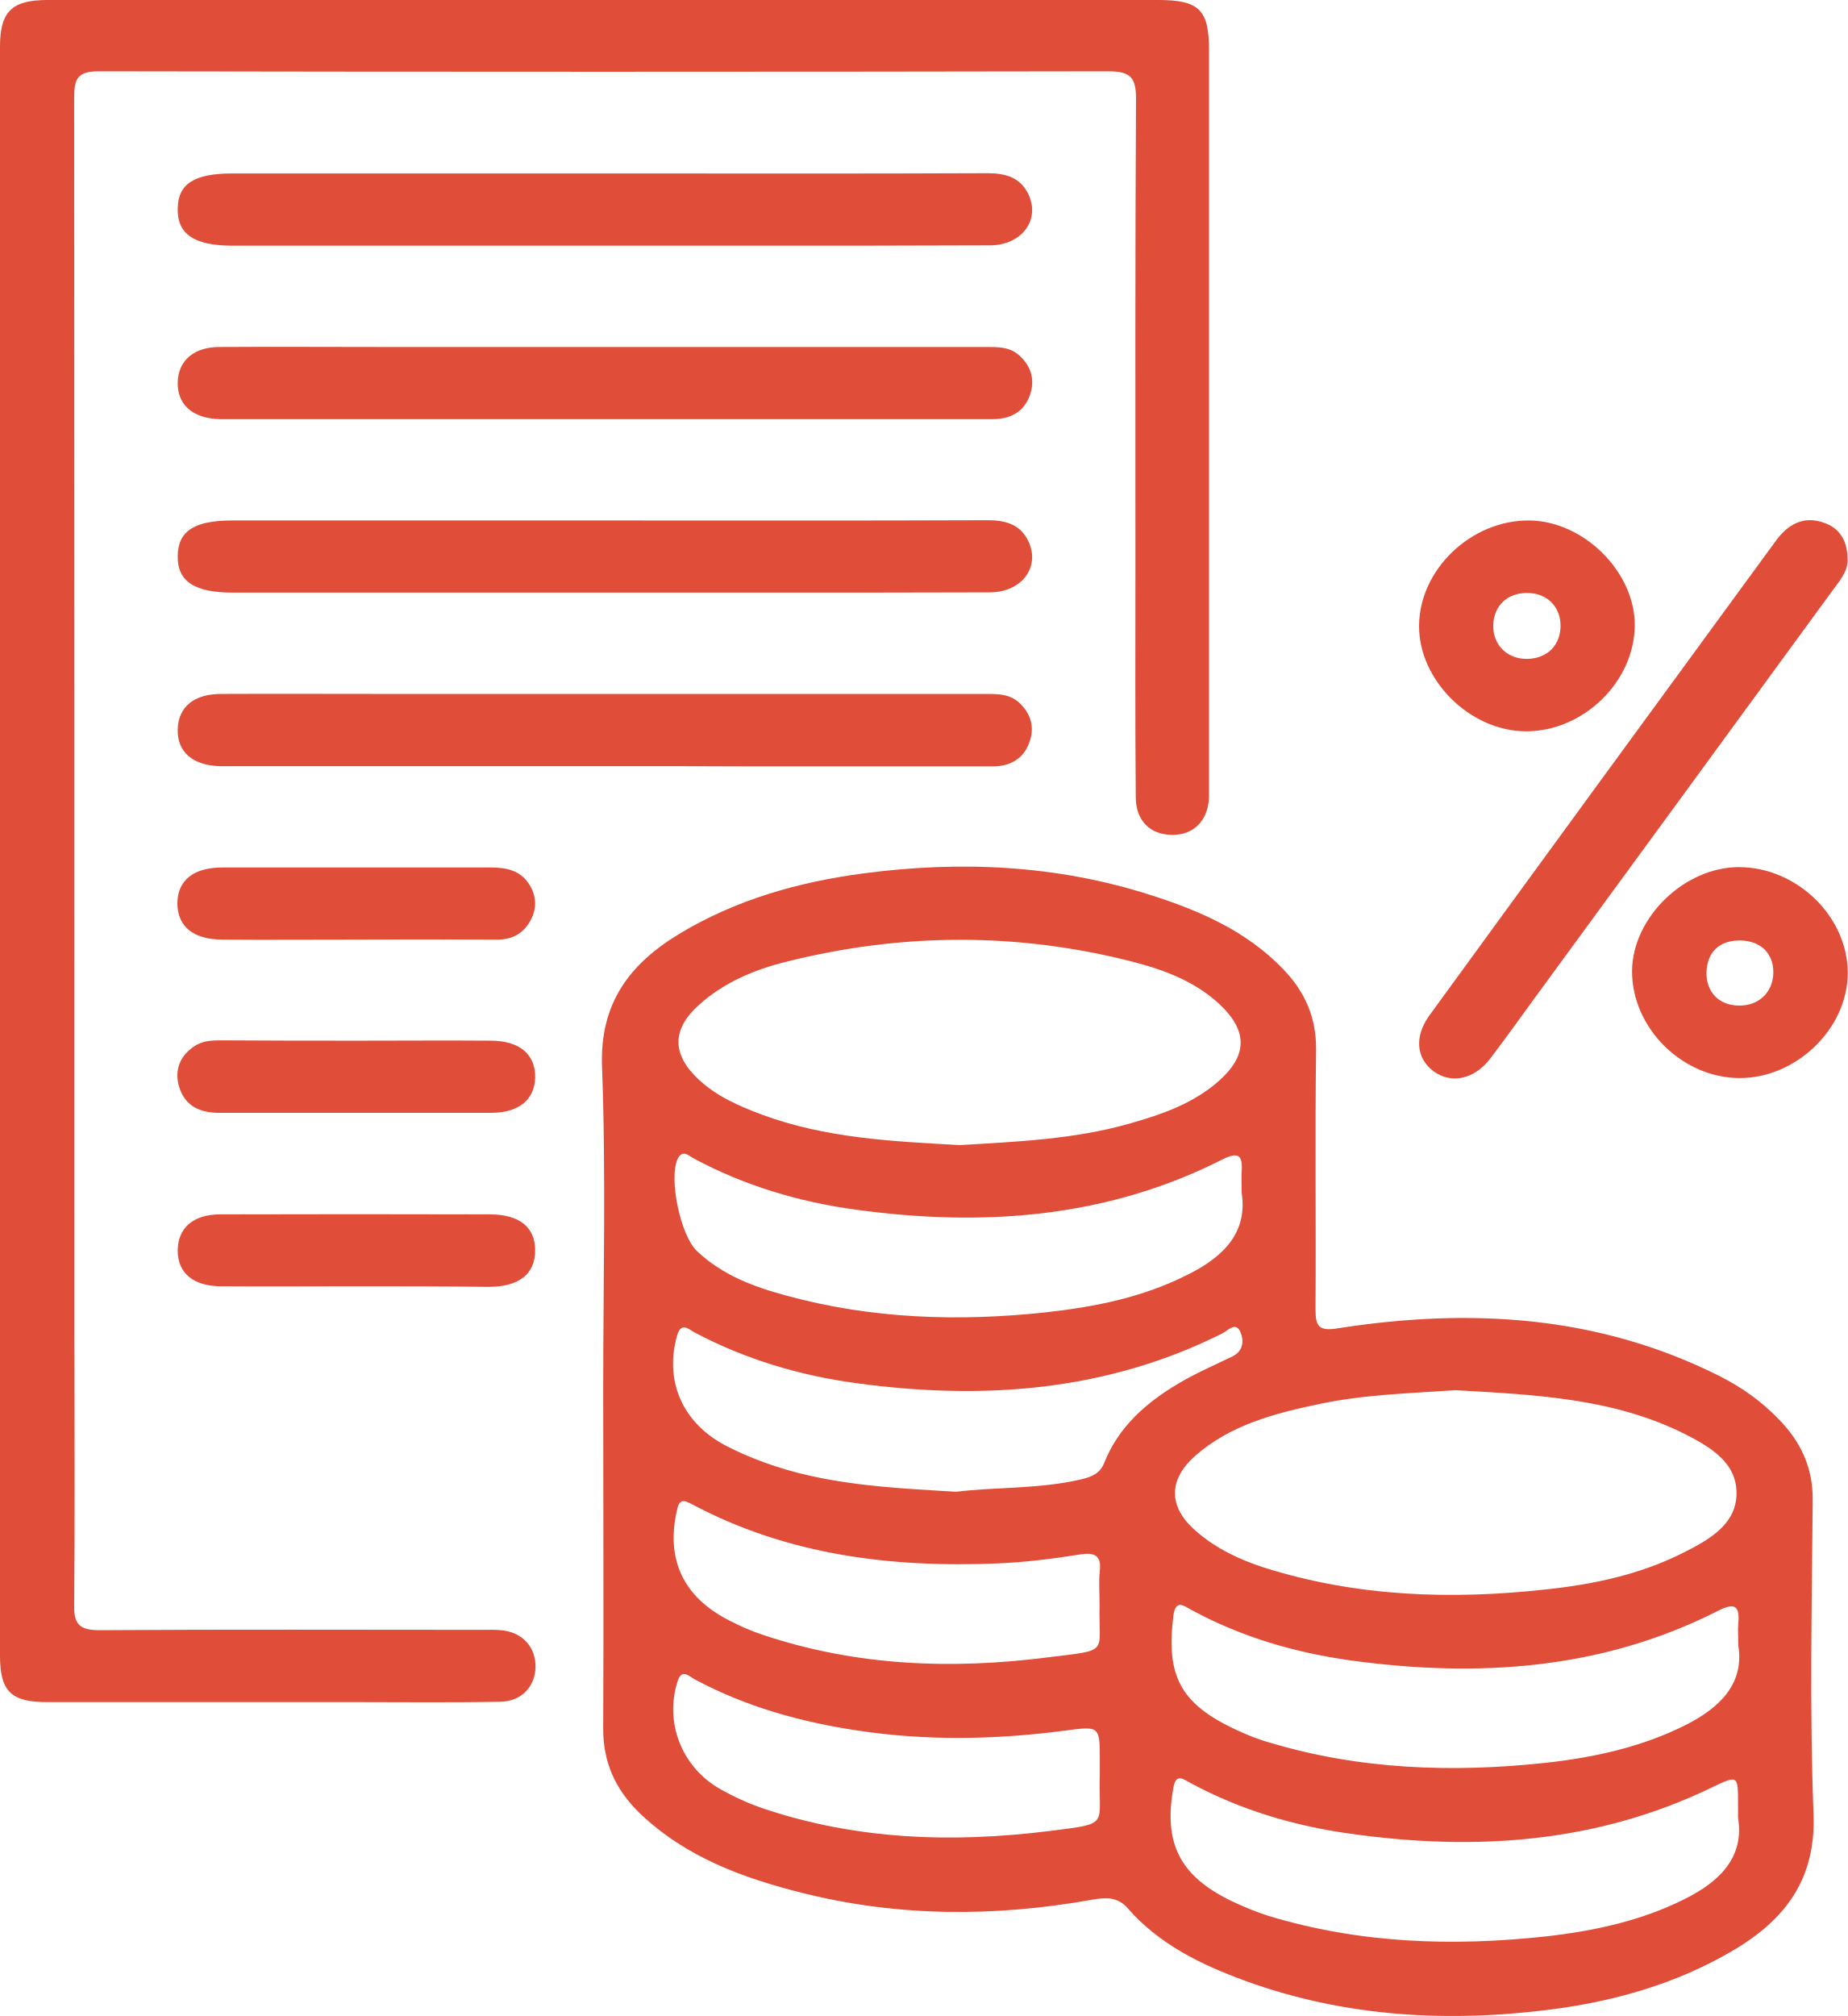
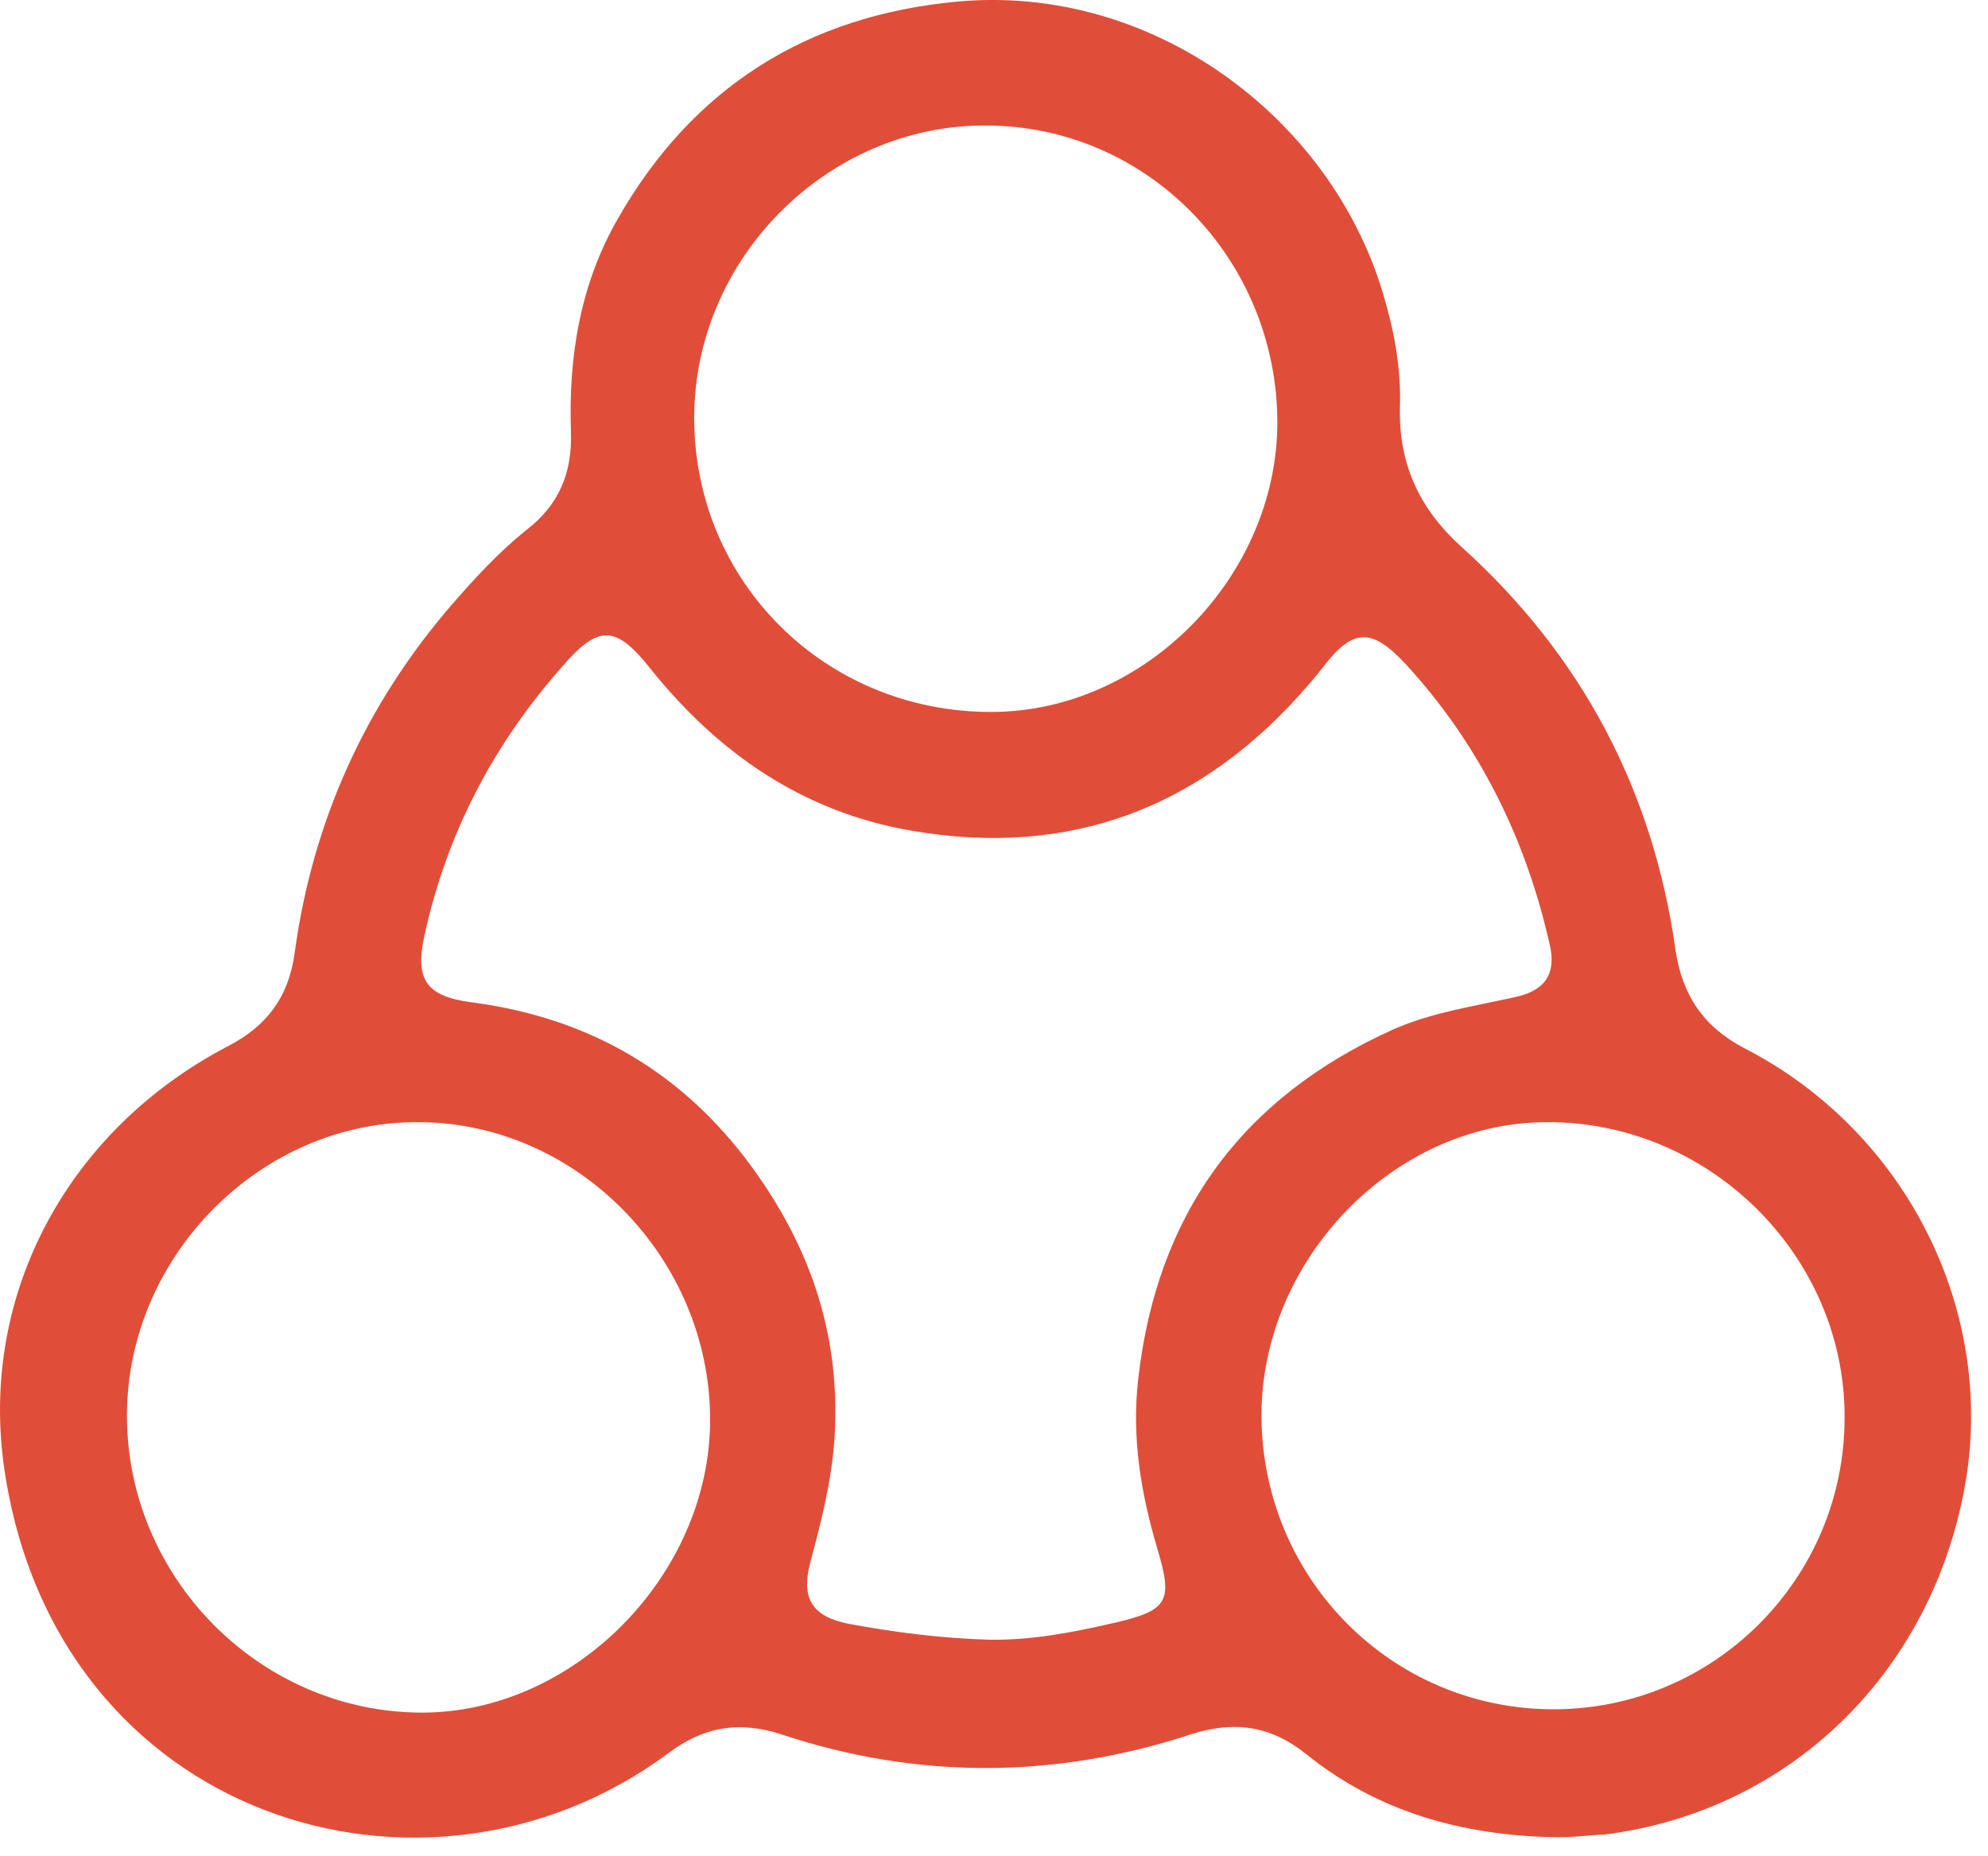
- <svg xmlns="http://www.w3.org/2000/svg" width="22" height="24" viewBox="0 0 22 24" fill="none">
-   <path d="M7.182 16.54C7.182 15.259 7.216 13.975 7.168 12.698C7.14 11.947 7.494 11.475 8.092 11.115C8.762 10.711 9.506 10.5 10.277 10.398C11.431 10.245 12.577 10.296 13.693 10.653C14.283 10.84 14.843 11.084 15.28 11.539C15.538 11.808 15.673 12.114 15.67 12.494C15.656 13.527 15.67 14.559 15.663 15.589C15.663 15.792 15.704 15.85 15.93 15.813C17.501 15.568 19.033 15.656 20.478 16.384C20.739 16.516 20.972 16.682 21.173 16.89C21.441 17.161 21.587 17.471 21.583 17.861C21.573 19.108 21.545 20.355 21.593 21.601C21.621 22.383 21.246 22.865 20.614 23.232C19.961 23.612 19.245 23.819 18.501 23.918C17.258 24.081 16.027 24.016 14.836 23.585C14.304 23.391 13.8 23.147 13.425 22.715C13.3 22.573 13.154 22.59 12.994 22.617C11.848 22.821 10.701 22.821 9.569 22.539C8.846 22.359 8.158 22.107 7.612 21.581C7.324 21.299 7.178 20.976 7.182 20.565C7.189 19.22 7.182 17.878 7.182 16.54ZM11.431 13.632C12.108 13.591 12.793 13.564 13.456 13.374C13.839 13.265 14.21 13.136 14.513 12.868C14.853 12.565 14.857 12.277 14.53 11.964C14.235 11.685 13.863 11.546 13.481 11.448C12.112 11.098 10.736 11.105 9.367 11.448C8.981 11.543 8.617 11.696 8.318 11.967C7.995 12.26 8.002 12.555 8.318 12.851C8.533 13.051 8.797 13.167 9.068 13.268C9.826 13.55 10.625 13.588 11.431 13.632ZM17.33 16.55C16.792 16.587 16.246 16.601 15.715 16.713C15.18 16.825 14.652 16.961 14.231 17.331C13.901 17.623 13.912 17.95 14.249 18.235C14.481 18.435 14.759 18.568 15.055 18.663C16.153 19.009 17.278 19.047 18.414 18.921C18.984 18.86 19.54 18.741 20.054 18.479C20.357 18.326 20.676 18.143 20.676 17.776C20.676 17.409 20.364 17.226 20.058 17.07C19.2 16.642 18.268 16.604 17.33 16.55ZM14.784 14.199C14.784 14.087 14.78 14.019 14.784 13.951C14.798 13.758 14.749 13.703 14.551 13.805C13.168 14.505 11.695 14.607 10.184 14.4C9.509 14.308 8.863 14.114 8.262 13.792C8.203 13.761 8.127 13.676 8.068 13.798C7.96 14.026 8.102 14.709 8.297 14.892C8.596 15.178 8.974 15.32 9.367 15.425C10.378 15.701 11.414 15.735 12.452 15.623C13.04 15.558 13.616 15.443 14.148 15.171C14.572 14.96 14.857 14.668 14.784 14.199ZM20.697 19.587C20.697 19.468 20.69 19.397 20.697 19.329C20.718 19.108 20.648 19.077 20.451 19.179C19.068 19.879 17.595 19.974 16.083 19.767C15.419 19.675 14.78 19.488 14.186 19.166C14.099 19.118 13.998 19.033 13.971 19.233C13.88 19.954 14.057 20.287 14.725 20.596C14.85 20.654 14.982 20.708 15.117 20.745C16.194 21.068 17.296 21.105 18.404 20.986C18.981 20.922 19.547 20.799 20.072 20.535C20.489 20.324 20.77 20.035 20.697 19.587ZM20.694 21.639C20.694 21.557 20.694 21.523 20.694 21.489C20.694 21.126 20.697 21.129 20.37 21.285C19.002 21.944 17.556 22.039 16.073 21.829C15.409 21.737 14.77 21.547 14.176 21.227C14.099 21.187 14.002 21.099 13.971 21.282C13.852 21.941 14.044 22.331 14.662 22.631C14.805 22.698 14.95 22.76 15.1 22.807C16.184 23.137 17.292 23.174 18.411 23.052C18.981 22.987 19.537 22.868 20.054 22.61C20.485 22.396 20.77 22.104 20.694 21.639ZM11.386 17.759C11.851 17.701 12.362 17.729 12.866 17.613C12.994 17.583 13.095 17.545 13.147 17.416C13.318 16.985 13.648 16.696 14.04 16.465C14.242 16.346 14.46 16.251 14.672 16.149C14.805 16.085 14.812 15.959 14.77 15.86C14.714 15.728 14.62 15.84 14.554 15.874C13.168 16.567 11.698 16.672 10.187 16.465C9.513 16.373 8.867 16.18 8.266 15.86C8.203 15.826 8.113 15.735 8.064 15.891C7.908 16.431 8.12 16.934 8.634 17.206C8.78 17.284 8.933 17.348 9.089 17.406C9.815 17.674 10.58 17.712 11.386 17.759ZM13.092 19.115C13.092 18.941 13.081 18.823 13.095 18.704C13.116 18.507 13.026 18.479 12.848 18.507C12.529 18.558 12.206 18.598 11.883 18.612C10.611 18.666 9.374 18.513 8.234 17.905C8.161 17.868 8.095 17.831 8.064 17.963C7.922 18.558 8.13 19.013 8.69 19.295C8.822 19.363 8.961 19.424 9.1 19.468C10.204 19.835 11.337 19.876 12.48 19.73C13.224 19.638 13.078 19.692 13.092 19.115ZM13.095 21.115C13.095 21.064 13.095 21.014 13.095 20.959C13.095 20.538 13.095 20.548 12.654 20.606C11.841 20.711 11.024 20.725 10.215 20.602C9.534 20.501 8.877 20.317 8.269 19.991C8.207 19.957 8.116 19.859 8.068 20.015C7.911 20.501 8.113 21.03 8.564 21.292C8.731 21.387 8.908 21.469 9.089 21.53C10.201 21.904 11.341 21.941 12.494 21.798C13.234 21.703 13.074 21.747 13.095 21.115Z" fill="#E04E39" />
-   <path d="M0 10.133C0 6.94 0 3.75 0 0.557C0 0.139 0.139 0 0.566 0C4.972 0 9.381 0 13.79 0C14.276 0 14.395 0.115 14.395 0.594C14.395 3.519 14.395 6.444 14.395 9.369C14.395 9.413 14.395 9.454 14.395 9.498C14.381 9.773 14.21 9.943 13.953 9.939C13.693 9.936 13.523 9.77 13.523 9.488C13.515 8.584 13.519 7.681 13.519 6.777C13.519 4.909 13.515 3.044 13.526 1.175C13.526 0.934 13.467 0.849 13.206 0.849C9.193 0.856 5.18 0.856 1.171 0.849C0.924 0.849 0.883 0.941 0.883 1.155C0.886 6.084 0.886 11.013 0.886 15.942C0.886 16.998 0.893 18.058 0.883 19.115C0.879 19.342 0.955 19.407 1.185 19.407C2.707 19.397 4.228 19.403 5.75 19.403C5.82 19.403 5.893 19.4 5.962 19.407C6.216 19.427 6.383 19.607 6.376 19.852C6.369 20.083 6.205 20.256 5.955 20.259C5.365 20.27 4.777 20.263 4.187 20.263C2.981 20.263 1.775 20.263 0.57 20.263C0.132 20.266 0 20.137 0 19.709C0 16.516 0 13.326 0 10.133Z" fill="#E04E39" />
-   <path d="M7.196 2.065C8.717 2.065 10.236 2.069 11.758 2.062C11.969 2.062 12.143 2.11 12.24 2.303C12.393 2.609 12.174 2.918 11.789 2.921C10.875 2.925 9.961 2.925 9.047 2.925C6.956 2.925 4.864 2.925 2.773 2.925C2.314 2.925 2.109 2.789 2.116 2.483C2.119 2.188 2.314 2.065 2.766 2.065C4.242 2.065 5.719 2.065 7.196 2.065Z" fill="#E04E39" />
-   <path d="M7.199 4.99C5.705 4.99 4.211 4.99 2.717 4.99C2.682 4.99 2.648 4.99 2.613 4.99C2.293 4.98 2.109 4.817 2.116 4.549C2.123 4.294 2.307 4.131 2.613 4.131C3.262 4.127 3.912 4.131 4.565 4.131C6.956 4.131 9.346 4.131 11.737 4.131C11.879 4.131 12.018 4.127 12.133 4.229C12.279 4.358 12.324 4.521 12.265 4.698C12.195 4.902 12.035 4.99 11.816 4.99C10.875 4.99 9.937 4.99 8.995 4.99C8.394 4.99 7.797 4.99 7.199 4.99Z" fill="#E04E39" />
-   <path d="M7.196 6.196C8.717 6.196 10.236 6.199 11.758 6.193C11.969 6.193 12.143 6.24 12.24 6.434C12.393 6.74 12.174 7.049 11.789 7.052C10.875 7.055 9.961 7.055 9.047 7.055C6.956 7.055 4.864 7.055 2.773 7.055C2.314 7.055 2.109 6.92 2.116 6.614C2.123 6.318 2.317 6.196 2.769 6.196C4.242 6.196 5.719 6.196 7.196 6.196Z" fill="#E04E39" />
-   <path d="M7.202 9.121C5.708 9.121 4.214 9.121 2.72 9.121C2.686 9.121 2.651 9.121 2.616 9.121C2.293 9.111 2.109 8.951 2.116 8.683C2.123 8.418 2.307 8.261 2.634 8.261C3.276 8.258 3.916 8.261 4.558 8.261C6.949 8.261 9.339 8.261 11.73 8.261C11.879 8.261 12.028 8.258 12.147 8.377C12.286 8.513 12.32 8.679 12.251 8.852C12.178 9.039 12.021 9.124 11.816 9.124C10.875 9.124 9.937 9.124 8.995 9.124C8.398 9.121 7.8 9.121 7.202 9.121Z" fill="#E04E39" />
-   <path d="M21.997 6.655C22.007 6.804 21.896 6.923 21.805 7.049C20.624 8.666 19.443 10.283 18.262 11.896C18.088 12.134 17.918 12.375 17.737 12.61C17.549 12.851 17.278 12.905 17.073 12.756C16.865 12.606 16.834 12.345 17.018 12.09C18.39 10.204 19.766 8.323 21.142 6.441C21.284 6.247 21.465 6.138 21.708 6.22C21.896 6.281 21.997 6.427 21.997 6.655Z" fill="#E04E39" />
-   <path d="M20.714 12.834C20.03 12.834 19.429 12.236 19.432 11.56C19.436 10.925 20.054 10.323 20.704 10.323C21.395 10.323 22.003 10.914 22 11.587C21.997 12.246 21.389 12.834 20.714 12.834ZM20.707 11.971C20.94 11.974 21.107 11.815 21.114 11.587C21.121 11.353 20.965 11.2 20.721 11.196C20.475 11.193 20.325 11.332 20.318 11.577C20.315 11.811 20.468 11.971 20.707 11.971Z" fill="#E04E39" />
-   <path d="M18.171 8.706C17.508 8.706 16.893 8.102 16.896 7.45C16.9 6.78 17.515 6.193 18.203 6.196C18.852 6.199 19.464 6.804 19.464 7.439C19.464 8.112 18.856 8.706 18.171 8.706ZM18.581 7.446C18.578 7.219 18.418 7.059 18.182 7.059C17.945 7.059 17.786 7.212 17.779 7.443C17.775 7.681 17.949 7.85 18.189 7.844C18.428 7.837 18.581 7.677 18.581 7.446Z" fill="#E04E39" />
-   <path d="M4.225 11.186C3.697 11.186 3.172 11.19 2.644 11.186C2.297 11.183 2.112 11.027 2.112 10.751C2.116 10.476 2.307 10.327 2.651 10.327C3.714 10.327 4.774 10.327 5.837 10.327C6.021 10.327 6.188 10.357 6.296 10.52C6.389 10.663 6.396 10.812 6.316 10.959C6.23 11.118 6.091 11.19 5.906 11.186C5.347 11.183 4.784 11.183 4.225 11.186Z" fill="#E04E39" />
-   <path d="M4.27 12.389C4.798 12.389 5.323 12.385 5.851 12.389C6.191 12.392 6.379 12.555 6.372 12.834C6.362 13.095 6.174 13.248 5.847 13.248C4.767 13.248 3.69 13.248 2.609 13.248C2.37 13.248 2.196 13.16 2.13 12.929C2.078 12.739 2.14 12.572 2.311 12.457C2.411 12.389 2.522 12.385 2.637 12.385C3.183 12.389 3.725 12.389 4.27 12.389Z" fill="#E04E39" />
-   <path d="M4.232 15.313C3.697 15.313 3.162 15.317 2.627 15.313C2.3 15.31 2.116 15.154 2.116 14.889C2.116 14.62 2.3 14.457 2.62 14.457C3.69 14.454 4.76 14.454 5.834 14.457C6.185 14.457 6.372 14.61 6.372 14.885C6.372 15.167 6.181 15.32 5.813 15.32C5.285 15.313 4.76 15.313 4.232 15.313Z" fill="#E04E39" />
+ <svg xmlns="http://www.w3.org/2000/svg" width="30" height="28" viewBox="0 0 30 28" fill="none">
+   <path d="M23.436 27.724C22.066 27.694 20.796 27.344 19.716 26.474C19.166 26.034 18.616 25.964 17.966 26.174C15.916 26.844 13.846 26.854 11.796 26.174C11.156 25.964 10.616 26.054 10.076 26.464C6.426 29.164 0.846 27.464 0.066 22.174C-0.324 19.514 1.046 17.034 3.446 15.784C4.026 15.484 4.356 15.044 4.446 14.384C4.716 12.394 5.516 10.624 6.836 9.104C7.176 8.714 7.536 8.324 7.936 8.004C8.446 7.614 8.636 7.124 8.616 6.514C8.576 5.384 8.756 4.294 9.316 3.314C10.446 1.324 12.176 0.234 14.446 0.024C17.376 -0.246 20.066 1.754 20.866 4.414C21.036 4.974 21.146 5.554 21.126 6.144C21.106 7.004 21.416 7.674 22.056 8.254C23.866 9.884 24.946 11.924 25.286 14.344C25.386 15.014 25.706 15.494 26.316 15.814C28.776 17.074 30.136 19.804 29.646 22.454C29.126 25.274 26.986 27.334 24.216 27.684C23.966 27.694 23.706 27.734 23.436 27.724ZM14.936 24.744C15.566 24.754 16.186 24.634 16.796 24.494C17.626 24.304 17.706 24.174 17.466 23.374C17.216 22.534 17.076 21.694 17.176 20.814C17.456 18.324 18.736 16.564 21.026 15.534C21.616 15.274 22.256 15.184 22.876 15.044C23.326 14.944 23.486 14.684 23.386 14.254C23.026 12.654 22.316 11.214 21.196 10.004C20.696 9.474 20.416 9.484 19.976 10.054C19.906 10.144 19.826 10.244 19.746 10.334C18.156 12.184 16.156 12.954 13.746 12.534C12.126 12.254 10.846 11.374 9.826 10.104C9.306 9.444 9.046 9.414 8.506 10.034C7.456 11.214 6.746 12.564 6.406 14.114C6.256 14.784 6.436 15.034 7.106 15.124C8.806 15.344 10.186 16.104 11.236 17.464C12.186 18.704 12.686 20.074 12.596 21.664C12.556 22.324 12.396 22.954 12.226 23.584C12.086 24.124 12.256 24.394 12.806 24.504C13.506 24.634 14.216 24.724 14.936 24.744ZM1.916 21.344C1.906 23.794 3.906 25.824 6.336 25.844C8.646 25.864 10.716 23.774 10.716 21.424C10.716 18.994 8.716 16.944 6.326 16.934C3.946 16.914 1.926 18.944 1.916 21.344ZM23.446 25.794C25.866 25.794 27.836 23.824 27.836 21.394C27.846 18.954 25.796 16.924 23.346 16.934C21.036 16.934 19.036 19.004 19.036 21.364C19.046 23.824 21.006 25.794 23.446 25.794ZM10.476 6.304C10.476 8.784 12.456 10.744 14.956 10.744C17.266 10.744 19.266 8.714 19.276 6.384C19.276 3.904 17.306 1.894 14.876 1.894C12.486 1.884 10.476 3.904 10.476 6.304Z" fill="#E04E39" />
</svg>
